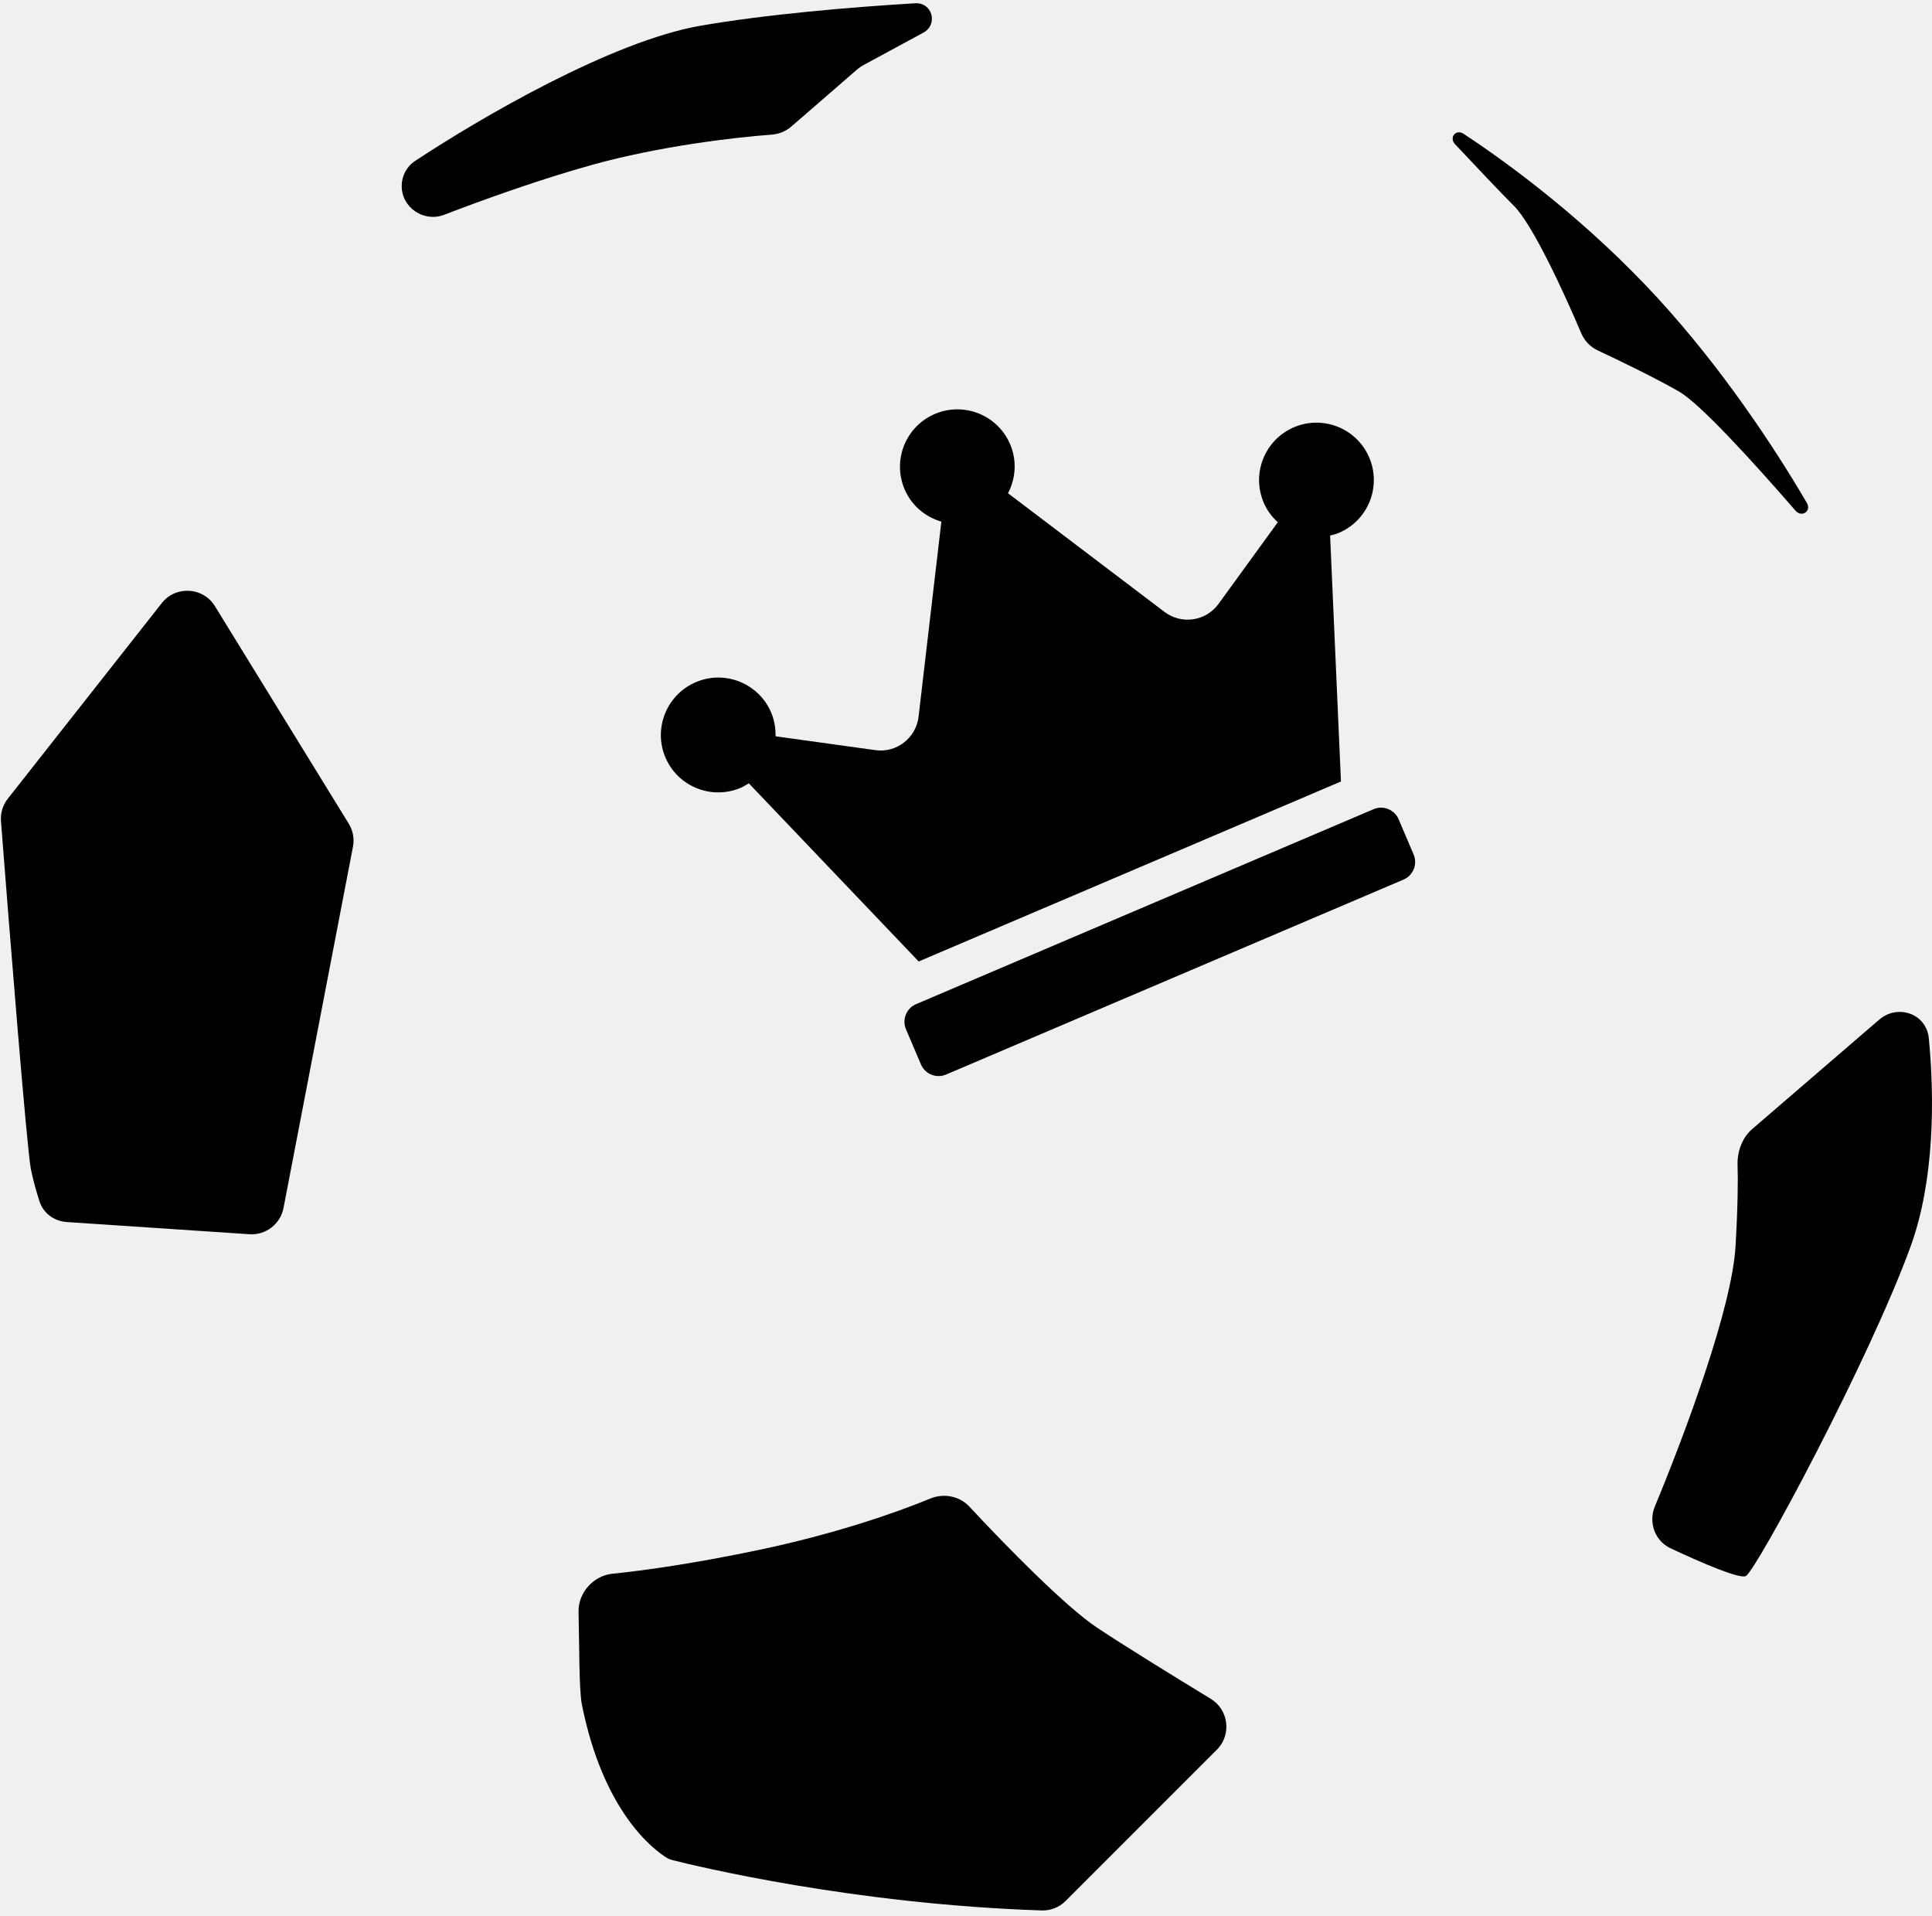
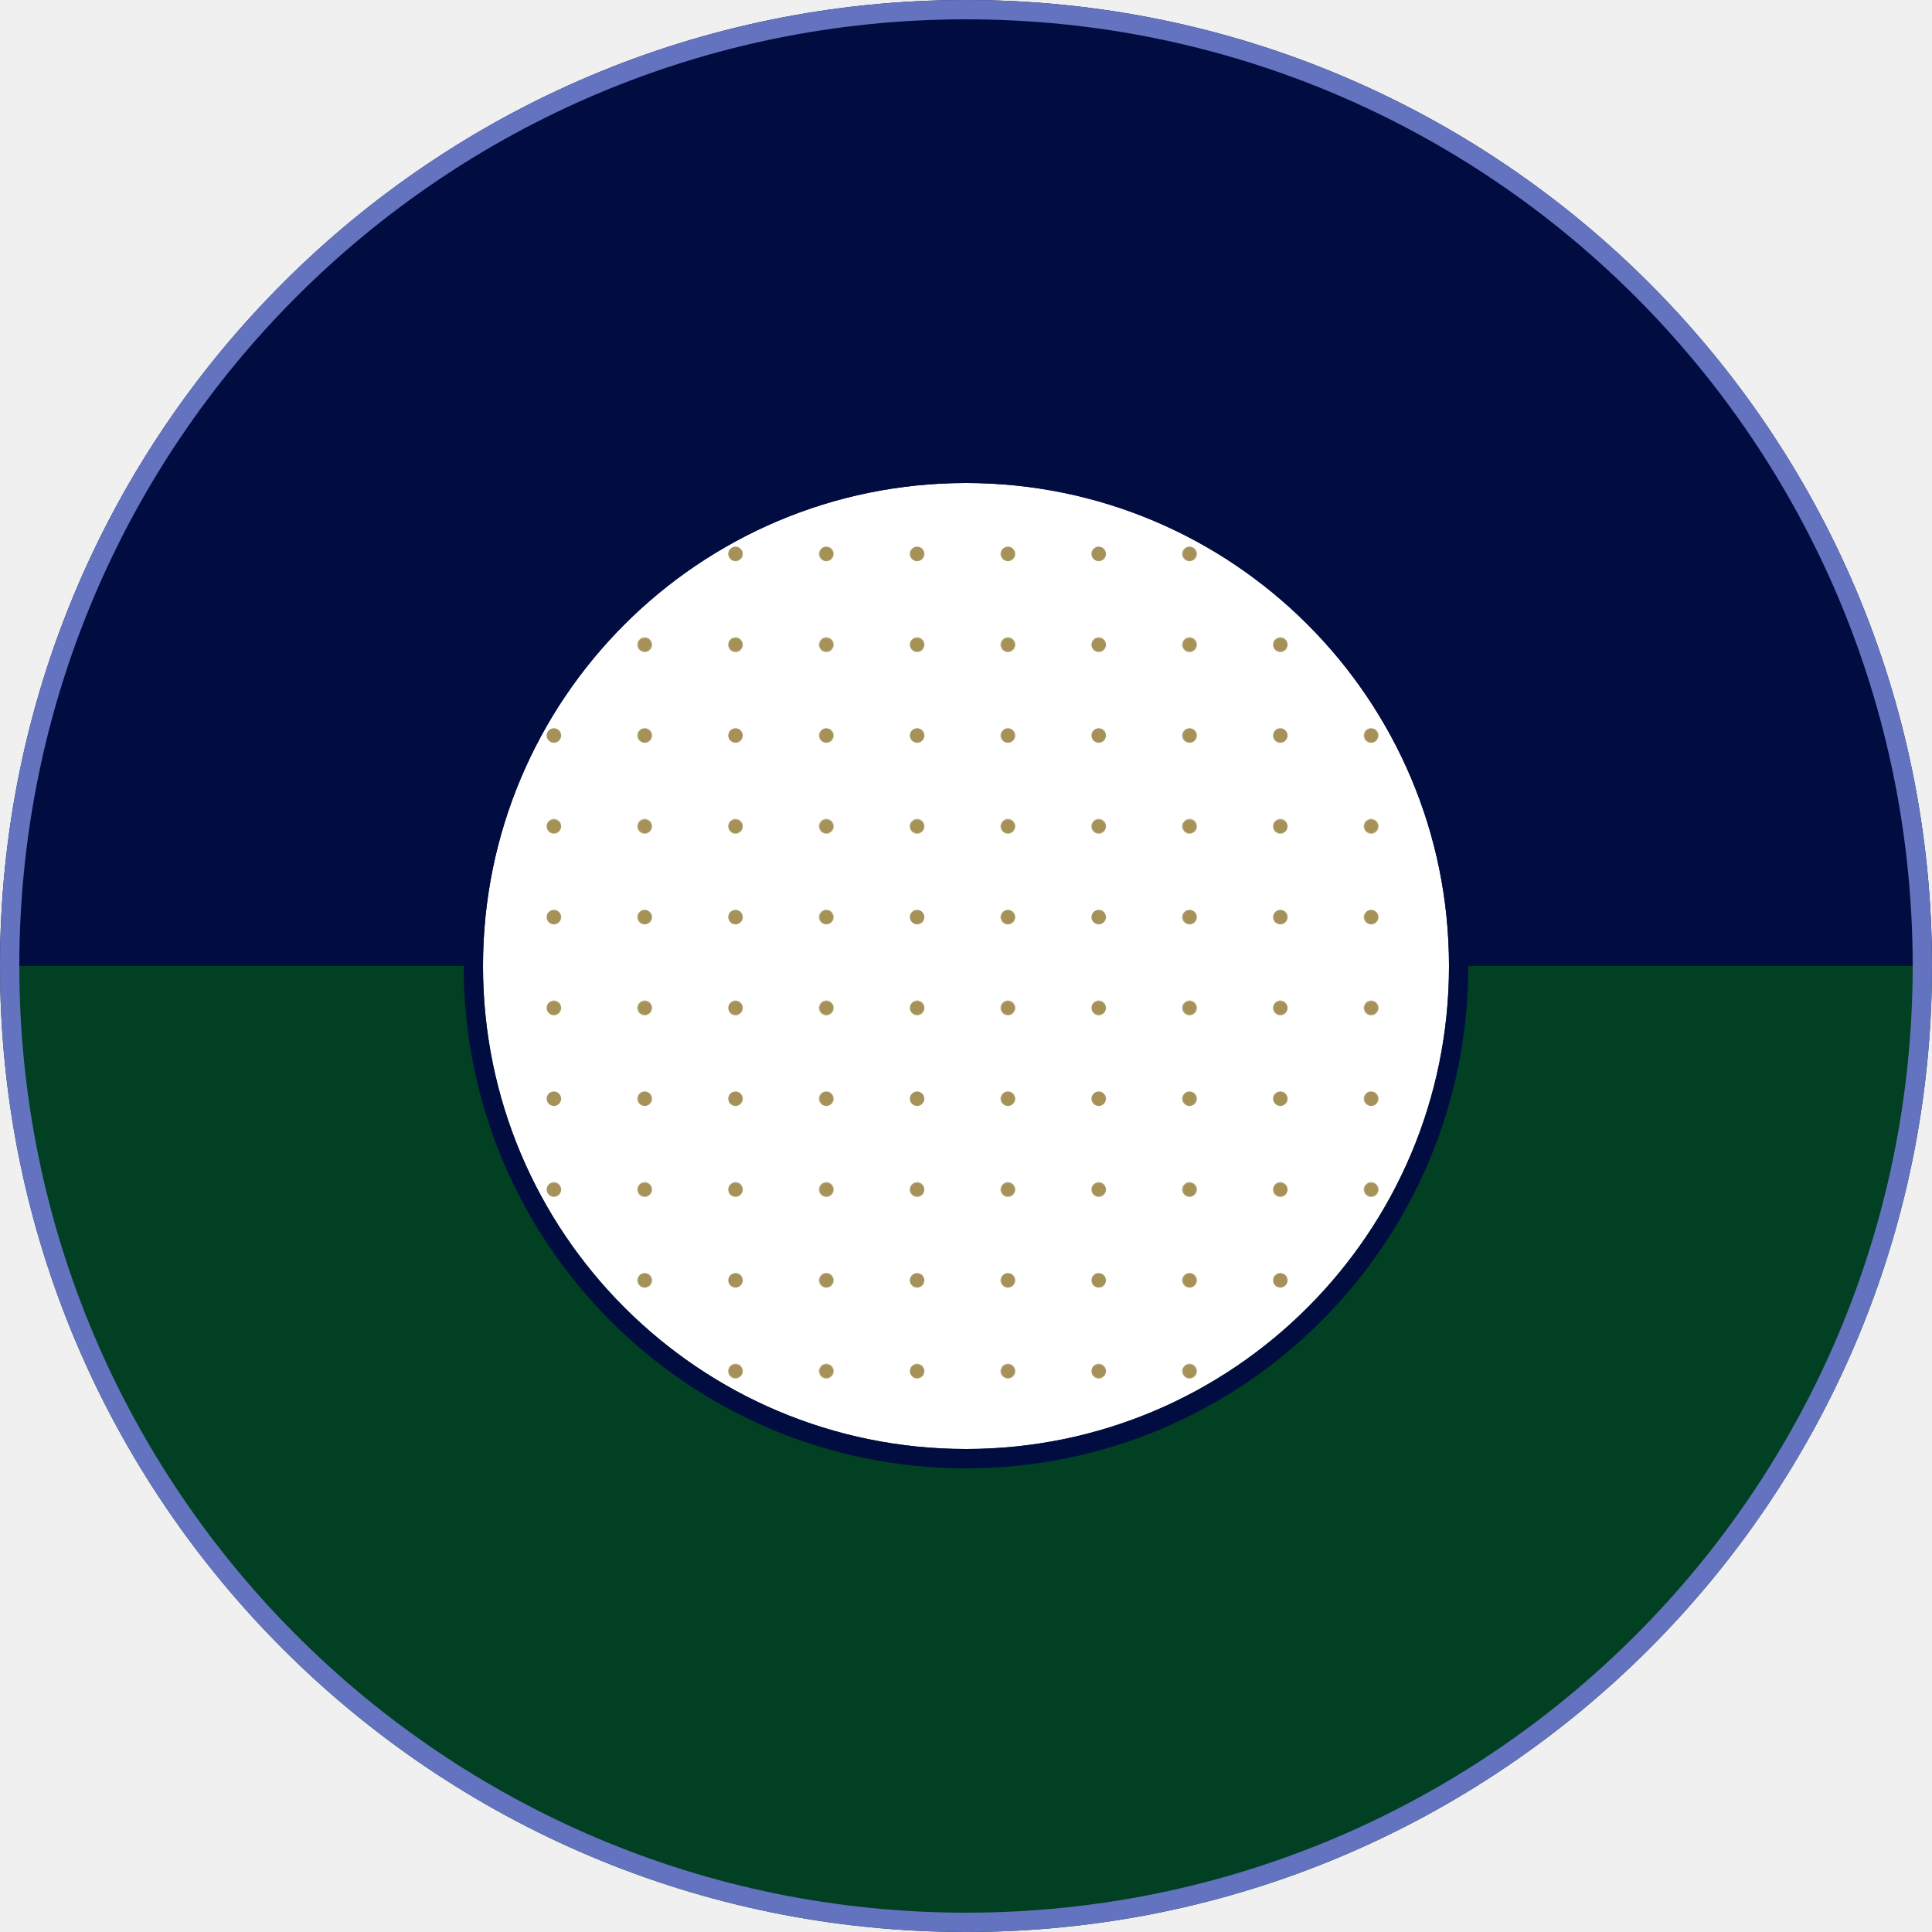
- <svg xmlns="http://www.w3.org/2000/svg" class="" viewBox="0 0 119 118" fill="none">
-   <path d="M46.629 95.479C42.68 96.302 39.673 96.724 37.73 96.92C36.553 97.038 35.609 98.088 35.636 99.271C35.687 101.455 35.661 104.079 35.844 104.995C37.175 111.647 40.297 113.94 41.064 114.412C41.177 114.482 41.294 114.526 41.422 114.559C42.864 114.924 52.537 117.274 64.169 117.658C64.716 117.676 65.246 117.464 65.633 117.077L74.952 107.758C75.872 106.838 75.684 105.298 74.572 104.622C72.246 103.207 69.234 101.349 67.565 100.237C65.613 98.936 61.979 95.227 59.709 92.789C59.098 92.132 58.127 91.95 57.297 92.292C55.166 93.173 51.389 94.487 46.629 95.479Z" fill="#000000" />
-   <path d="M117.683 76.763C119.161 72.698 119.159 67.601 118.804 63.946C118.657 62.428 116.898 61.809 115.742 62.803L107.915 69.544C107.3 70.074 106.998 70.941 107.024 71.752C107.056 72.748 107.04 74.348 106.898 76.763C106.676 80.545 103.837 88.177 101.929 92.781C101.522 93.763 101.933 94.901 102.896 95.354C104.832 96.263 107.151 97.255 107.532 97.065C108.167 96.747 115.145 83.742 117.683 76.763Z" fill="#000000" />
-   <path d="M0.482 49.188L9.964 37.145C10.824 36.052 12.51 36.149 13.239 37.333L21.48 50.725C21.742 51.151 21.835 51.66 21.74 52.151L17.463 74.394C17.272 75.385 16.373 76.079 15.366 76.012L4.111 75.261C3.343 75.21 2.67 74.724 2.434 73.991C2.242 73.397 2.039 72.686 1.903 72.006C1.659 70.783 0.609 57.677 0.06 50.576C0.021 50.076 0.172 49.583 0.482 49.188Z" fill="#000000" />
-   <path d="M43.14 1.586C37.697 2.533 29.624 7.231 25.559 9.918C25.044 10.259 24.742 10.837 24.742 11.454C24.742 12.793 26.109 13.708 27.359 13.227C29.849 12.27 33.306 11.032 36.478 10.151C40.595 9.007 45.192 8.465 47.531 8.291C47.975 8.258 48.398 8.089 48.734 7.798L52.808 4.267C52.918 4.172 53.038 4.089 53.165 4.02L56.874 2.011C57.801 1.508 57.424 0.137 56.371 0.201C52.431 0.439 47.206 0.879 43.14 1.586Z" fill="#000000" />
-   <path d="M102.14 18.398C97.967 13.845 93.297 10.309 90.145 8.239C89.672 7.929 89.236 8.471 89.624 8.883C90.969 10.317 92.465 11.895 93.258 12.688C94.406 13.836 96.332 18.012 97.394 20.52C97.593 20.99 97.957 21.369 98.419 21.585C99.776 22.219 101.935 23.265 103.409 24.108C104.693 24.841 107.934 28.383 110.59 31.448C110.976 31.894 111.59 31.481 111.292 30.971C109.25 27.482 106.047 22.66 102.14 18.398Z" fill="#000000" />
-   <path transform="translate(40, 25)" d="M44.602 24.836L16.424 36.843C15.828 37.097 15.549 37.792 15.803 38.389L16.726 40.556C16.98 41.152 17.676 41.432 18.272 41.178L46.449 29.171C47.045 28.917 47.325 28.221 47.071 27.625L46.148 25.457C45.894 24.861 45.198 24.582 44.602 24.836ZM39.701 1.313C37.906 2.078 37.07 4.155 37.835 5.95C38.04 6.431 38.339 6.832 38.705 7.164L35.053 12.194C34.276 13.261 32.778 13.483 31.724 12.684L22.088 5.377C22.559 4.472 22.652 3.376 22.219 2.36C21.454 0.565 19.377 -0.271 17.582 0.494C15.787 1.259 14.952 3.336 15.716 5.131C16.149 6.147 17.005 6.839 17.983 7.126L16.579 19.137C16.426 20.451 15.222 21.381 13.92 21.199L7.77 20.346C7.78 19.862 7.701 19.359 7.497 18.878C6.732 17.083 4.655 16.247 2.86 17.012C1.065 17.777 0.222 19.857 0.987 21.652C1.752 23.447 3.829 24.282 5.624 23.518C5.8 23.442 5.965 23.34 6.122 23.241L16.585 34.214L42.595 23.13L41.927 7.984C42.108 7.939 42.296 7.891 42.472 7.816C44.267 7.051 45.102 4.974 44.337 3.179C43.573 1.384 41.496 0.548 39.701 1.313Z" fill="#000000" />
+ <svg xmlns="http://www.w3.org/2000/svg" fill="none" viewBox="0 0 200 200">
+   <defs>
+     <linearGradient id="grass-sky" x1="0" y1="1" x2="0" y2="0">
+       <stop offset="50%" stop-color="#014023" />
+       <stop offset="50%" stop-color="#010C40" />
+     </linearGradient>
+   </defs>
+   <circle cx="100" cy="100" r="100" fill="url(#grass-sky)" />
+   <circle cx="100" cy="100" r="50" fill="#FFFFFF" stroke-width="4" />
+   <defs>
+     <pattern id="dimples" patternUnits="userSpaceOnUse" width="9.4" height="9.4">
+       <circle cx="0.94" cy="0.94" r="0.75" fill="#A69258" />
+     </pattern>
+   </defs>
+   <circle cx="100" cy="100" r="50" fill="url(#dimples)" />
+   <circle cx="100" cy="100" r="51" fill="none" stroke="#010C40" stroke-width="2" />
+   <circle cx="100" cy="100" r="99" stroke="#6373BF" stroke-width="2" />
</svg>
